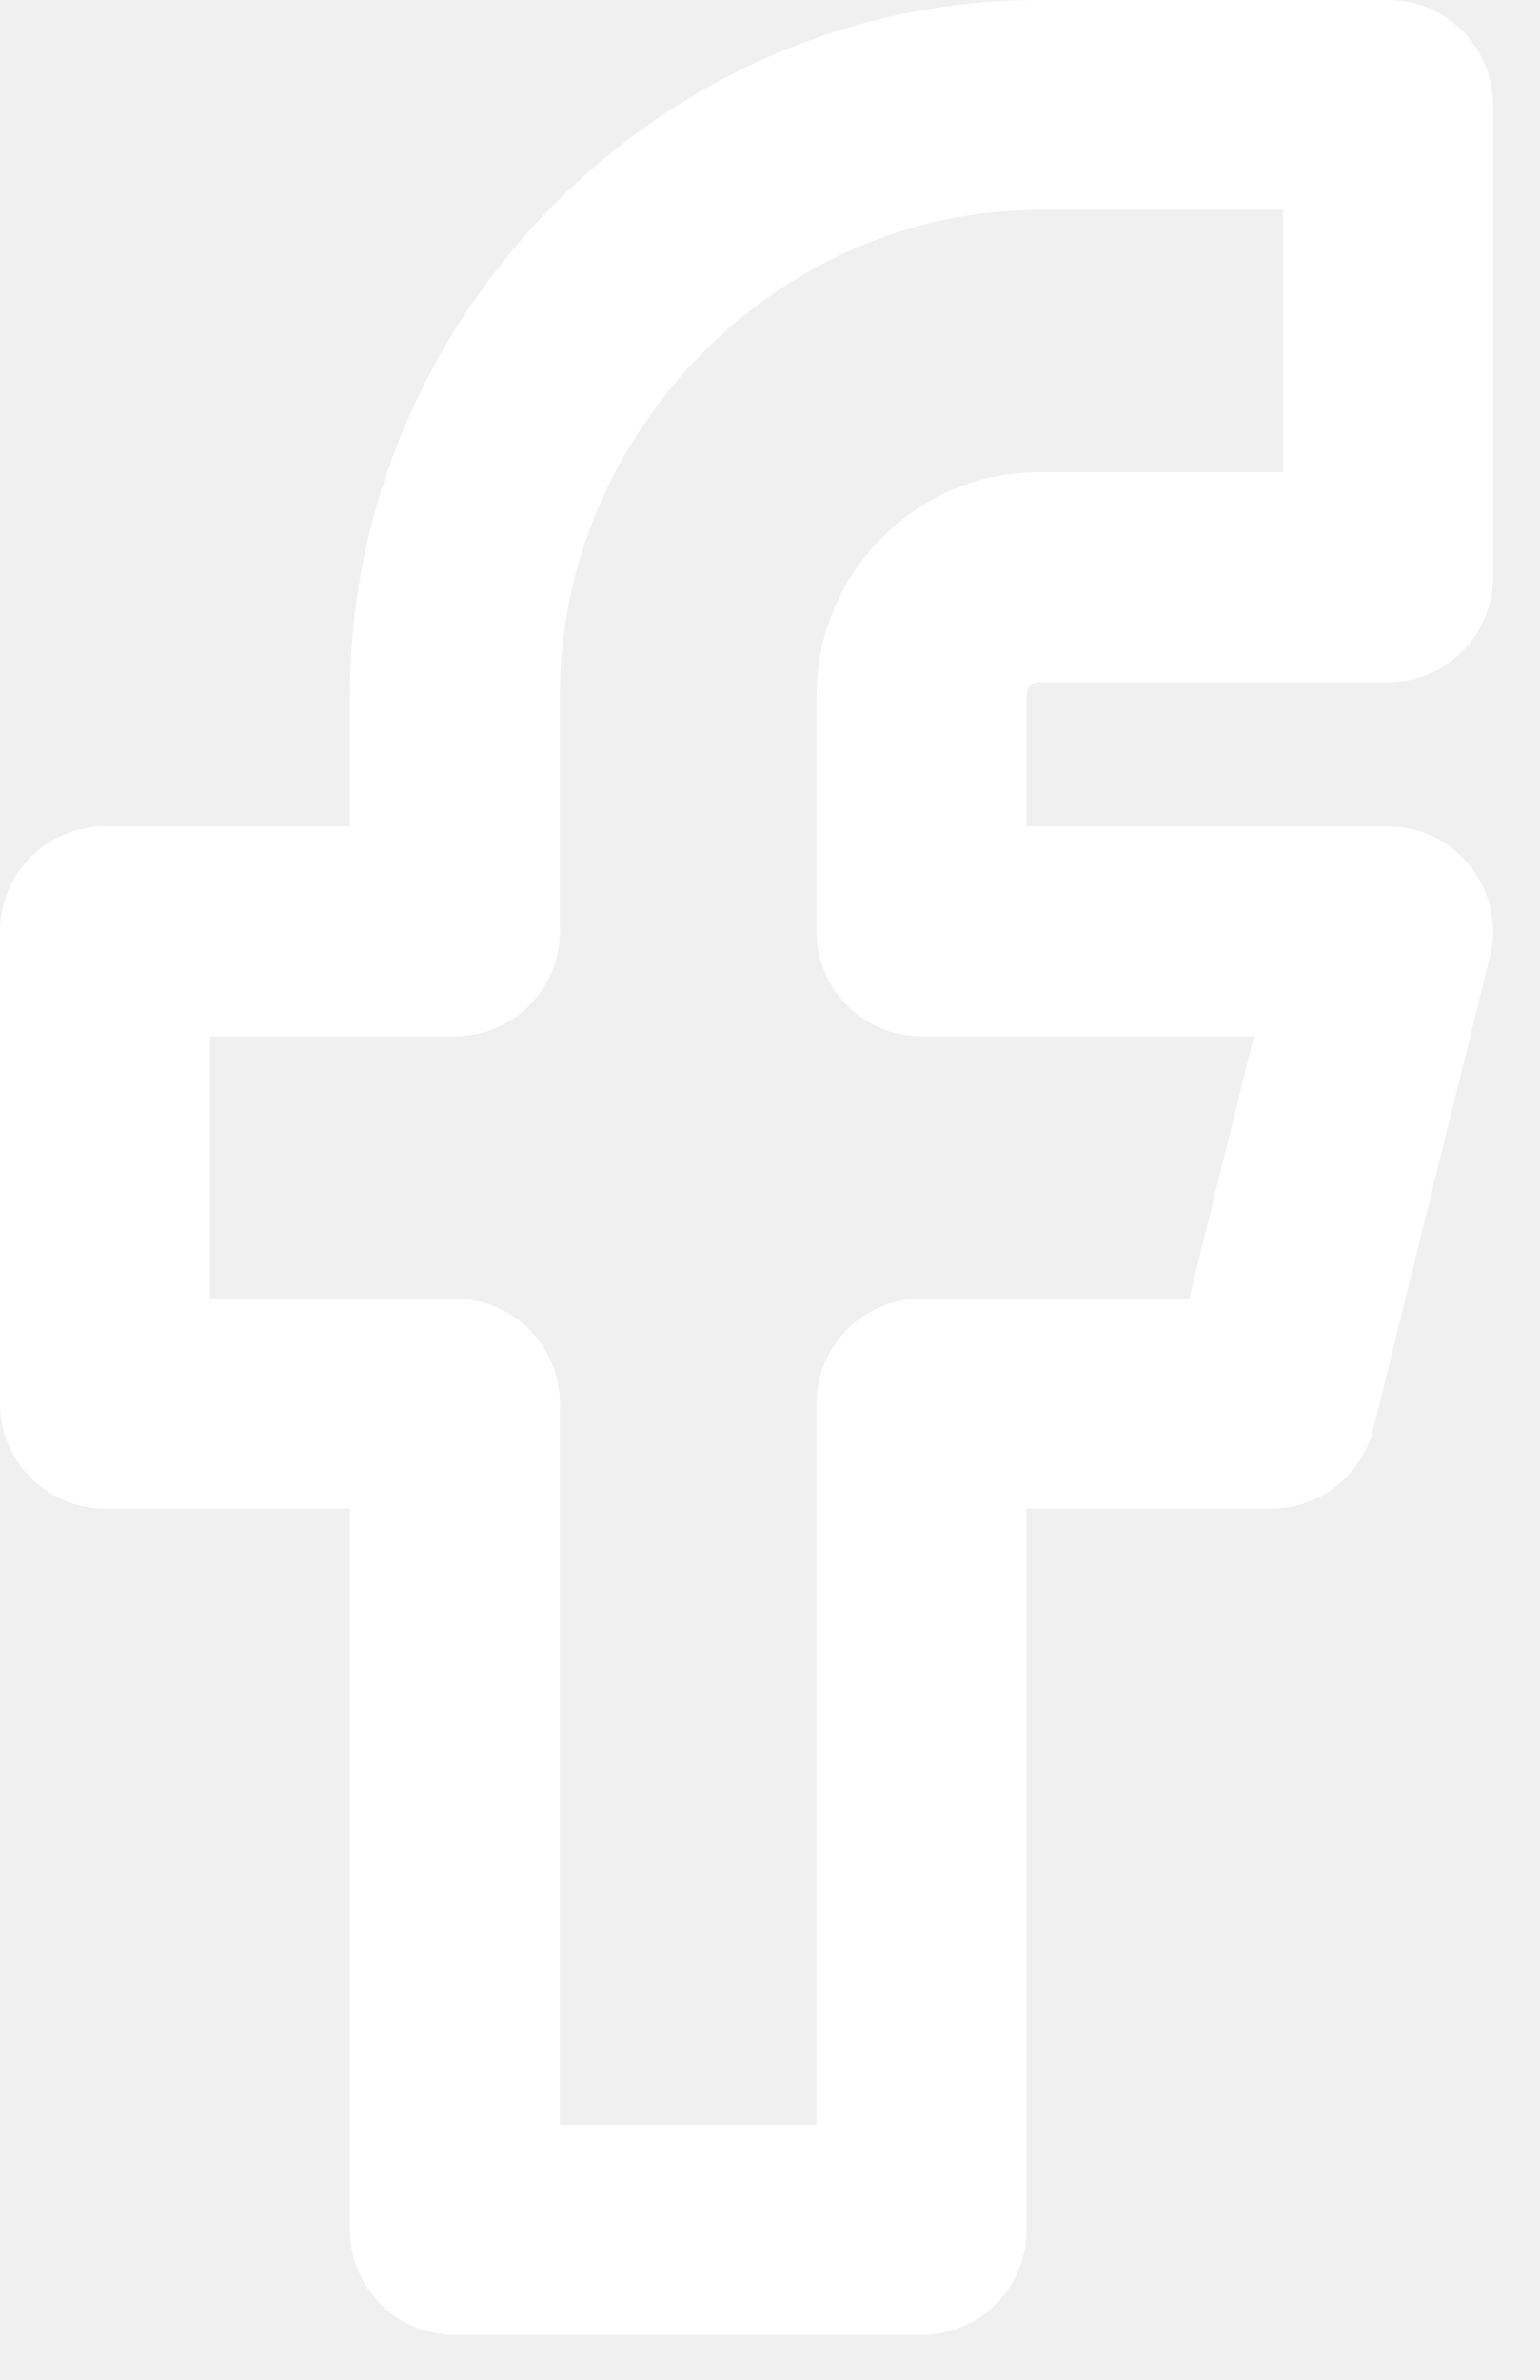
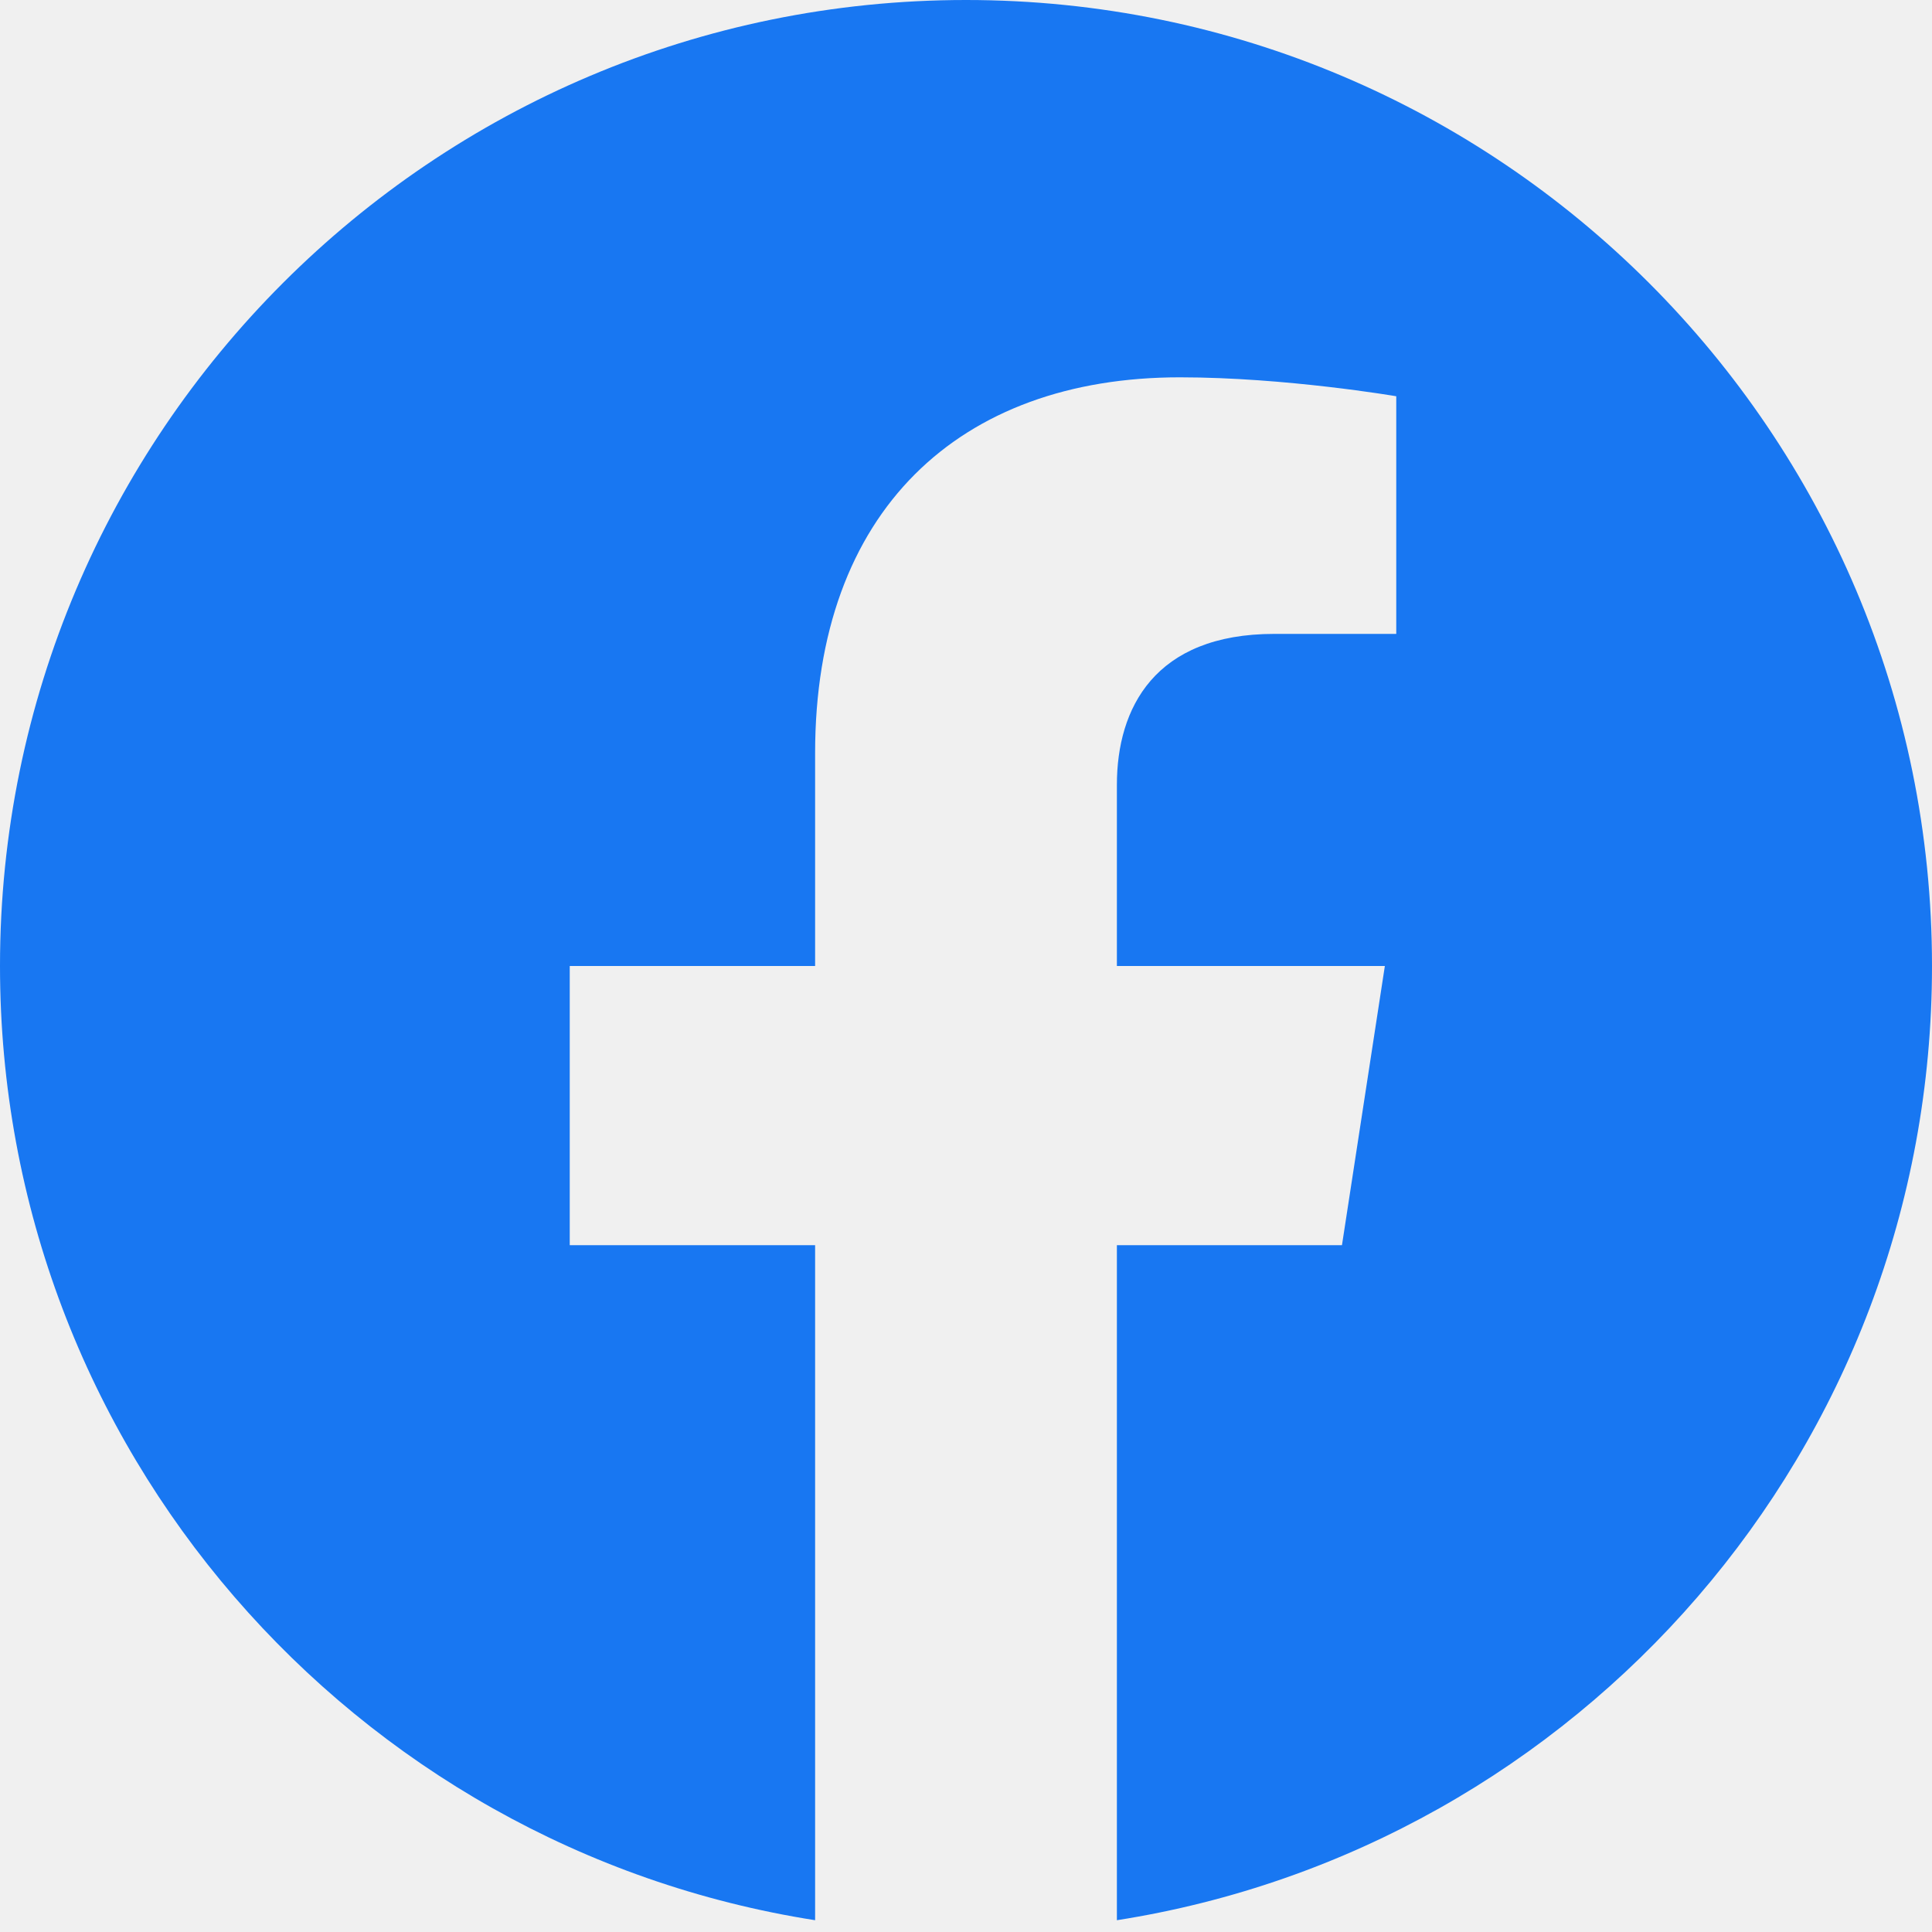
- <svg xmlns="http://www.w3.org/2000/svg" width="22" height="34" viewBox="0 0 22 34" fill="none">
-   <path d="M1.5 13.305V20.051H6.5V31.856H13.167V20.051H18.167L19.833 13.305H13.167V9.932C13.167 9.013 13.925 8.246 14.833 8.246H19.833V1.5H14.833C10.295 1.5 6.5 5.34 6.5 9.932V13.305H1.5Z" stroke="white" stroke-width="3" stroke-linecap="round" stroke-linejoin="round" />
+ <svg xmlns="http://www.w3.org/2000/svg" width="10" height="10" viewBox="0 0 10 10" fill="none">
+   <path d="M10 5C10 2.239 7.761 0 5 0C2.239 0 0 2.239 0 5C0 7.496 1.828 9.564 4.219 9.939V6.445H2.949V5H4.219V3.898C4.219 2.645 4.965 1.953 6.107 1.953C6.654 1.953 7.227 2.051 7.227 2.051V3.281H6.596C5.975 3.281 5.781 3.667 5.781 4.062V5H7.168L6.946 6.445H5.781V9.939C8.172 9.564 10 7.496 10 5Z" fill="#1877F2" />
</svg>
